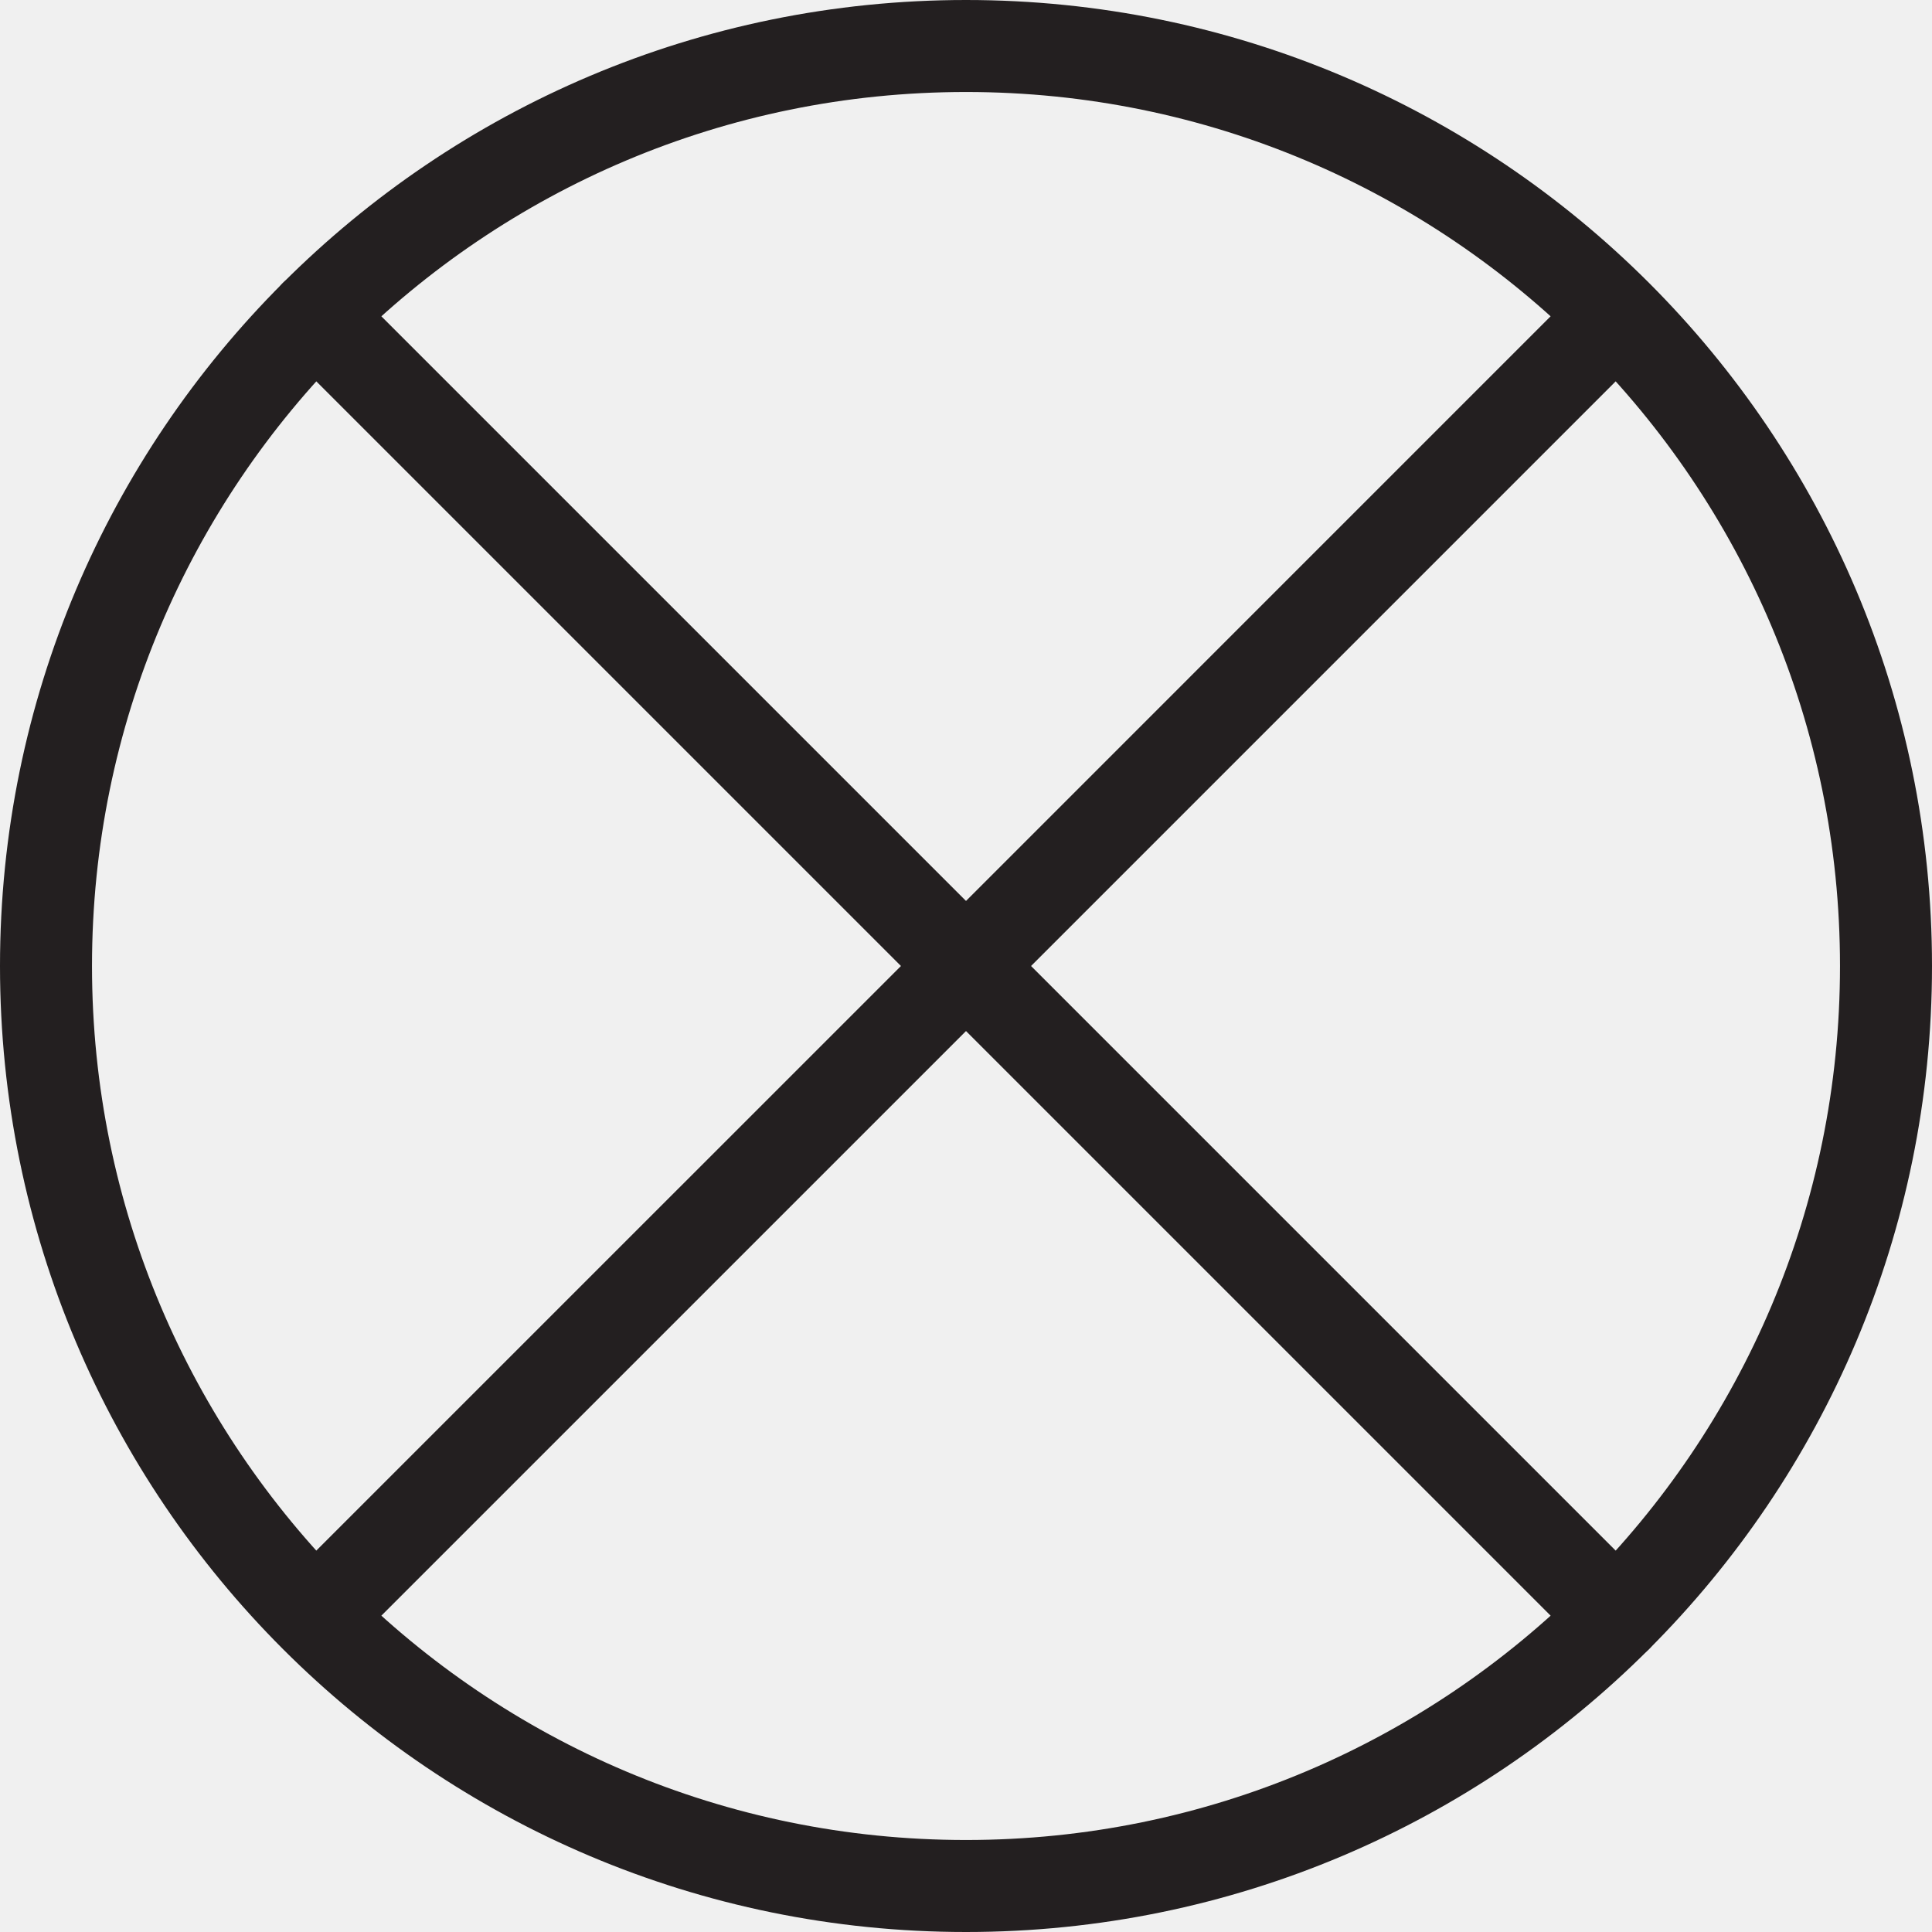
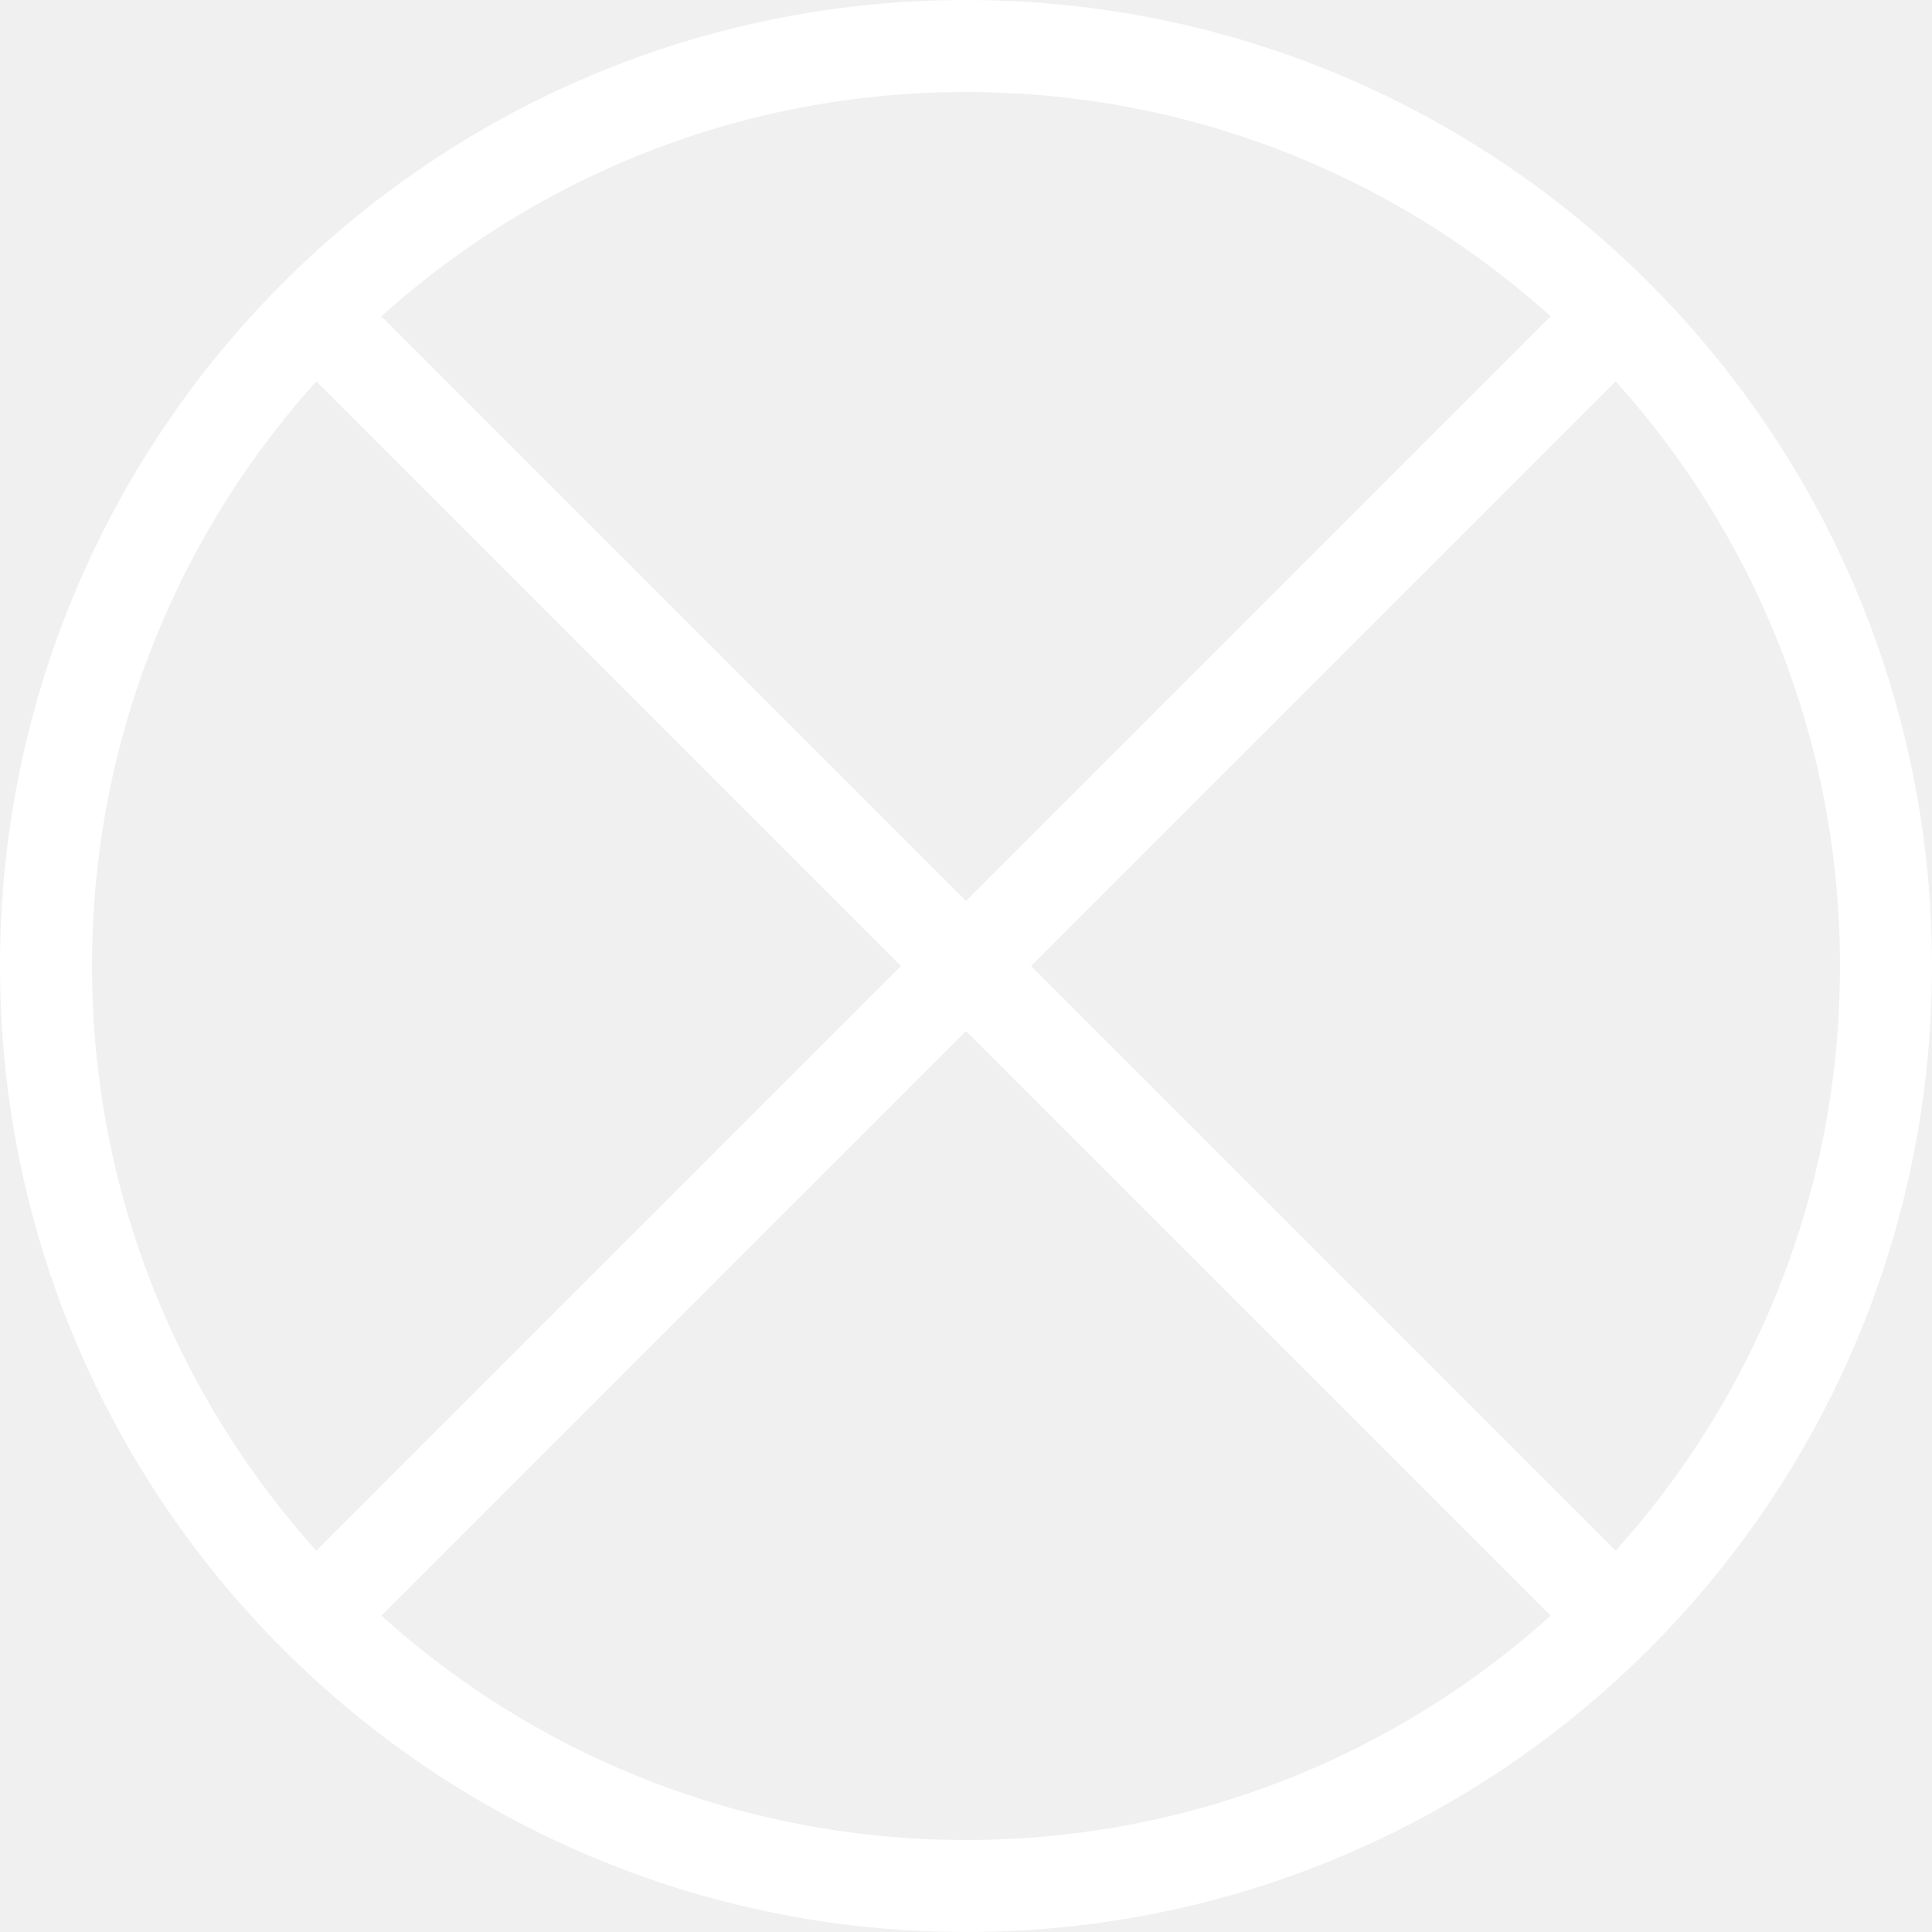
<svg xmlns="http://www.w3.org/2000/svg" id="Layer_1" data-name="Layer 1" viewBox="0 0 525 525">
  <defs>
-     <style>.cls-1,.cls-2,.cls-3{fill:none;stroke:#231f20;}.cls-1,.cls-2{stroke-miterlimit:10;}.cls-1{stroke-width:12px;}.cls-2,.cls-3{stroke-width:25px;}.cls-3{stroke-linecap:round;stroke-linejoin:round;}</style>
+     <style>.cls-1,.cls-2,.cls-3{fill:none;stroke:#ffffff;}.cls-1,.cls-2{stroke-miterlimit:10;}.cls-1{stroke-width:12px;}.cls-2,.cls-3{stroke-width:25px;}.cls-3{stroke-linecap:round;stroke-linejoin:round;}</style>
  </defs>
  <path class="cls-1" d="M185.32,409.14" transform="translate(-35.14 -35.14)" />
  <path class="cls-1" d="M522.46,409.14" transform="translate(-35.14 -35.14)" />
  <polyline class="cls-2" points="439.27 85.72 262.5 262.5 85.72 439.27" />
  <circle class="cls-2" cx="262.5" cy="262.5" r="250" />
  <polyline class="cls-3" points="85.72 85.72 262.5 262.5 439.27 439.27" />
</svg>
